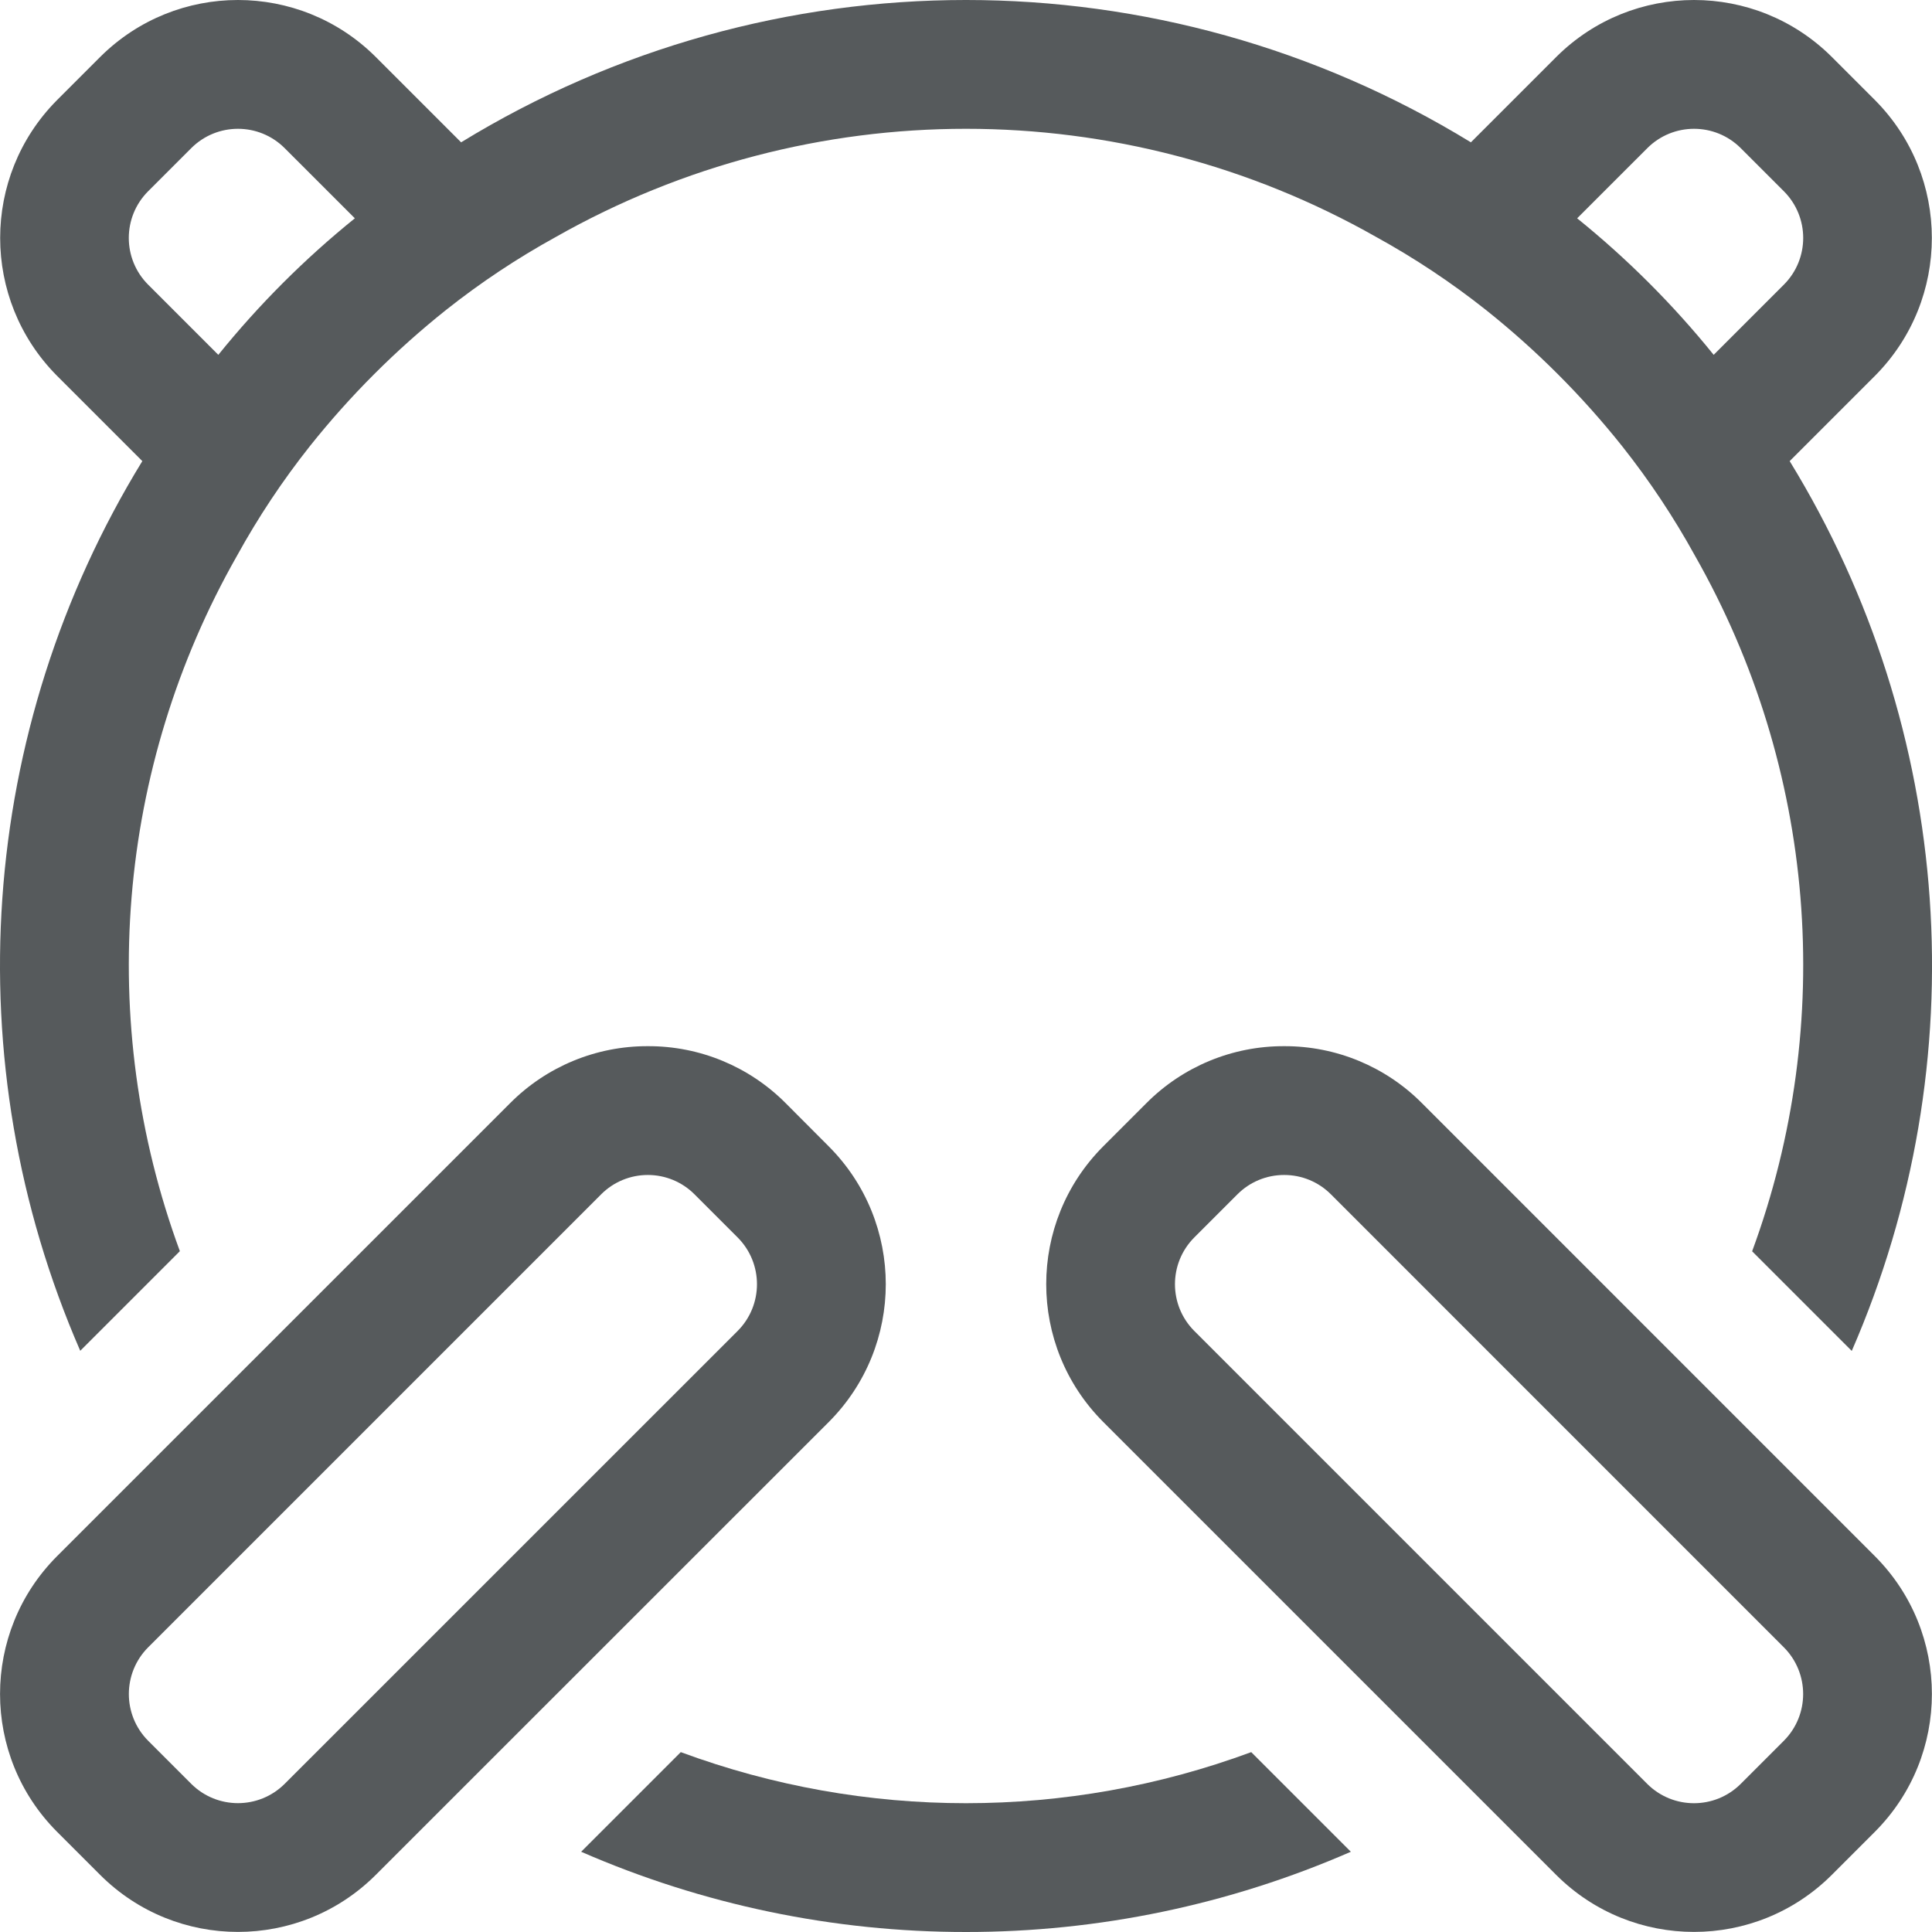
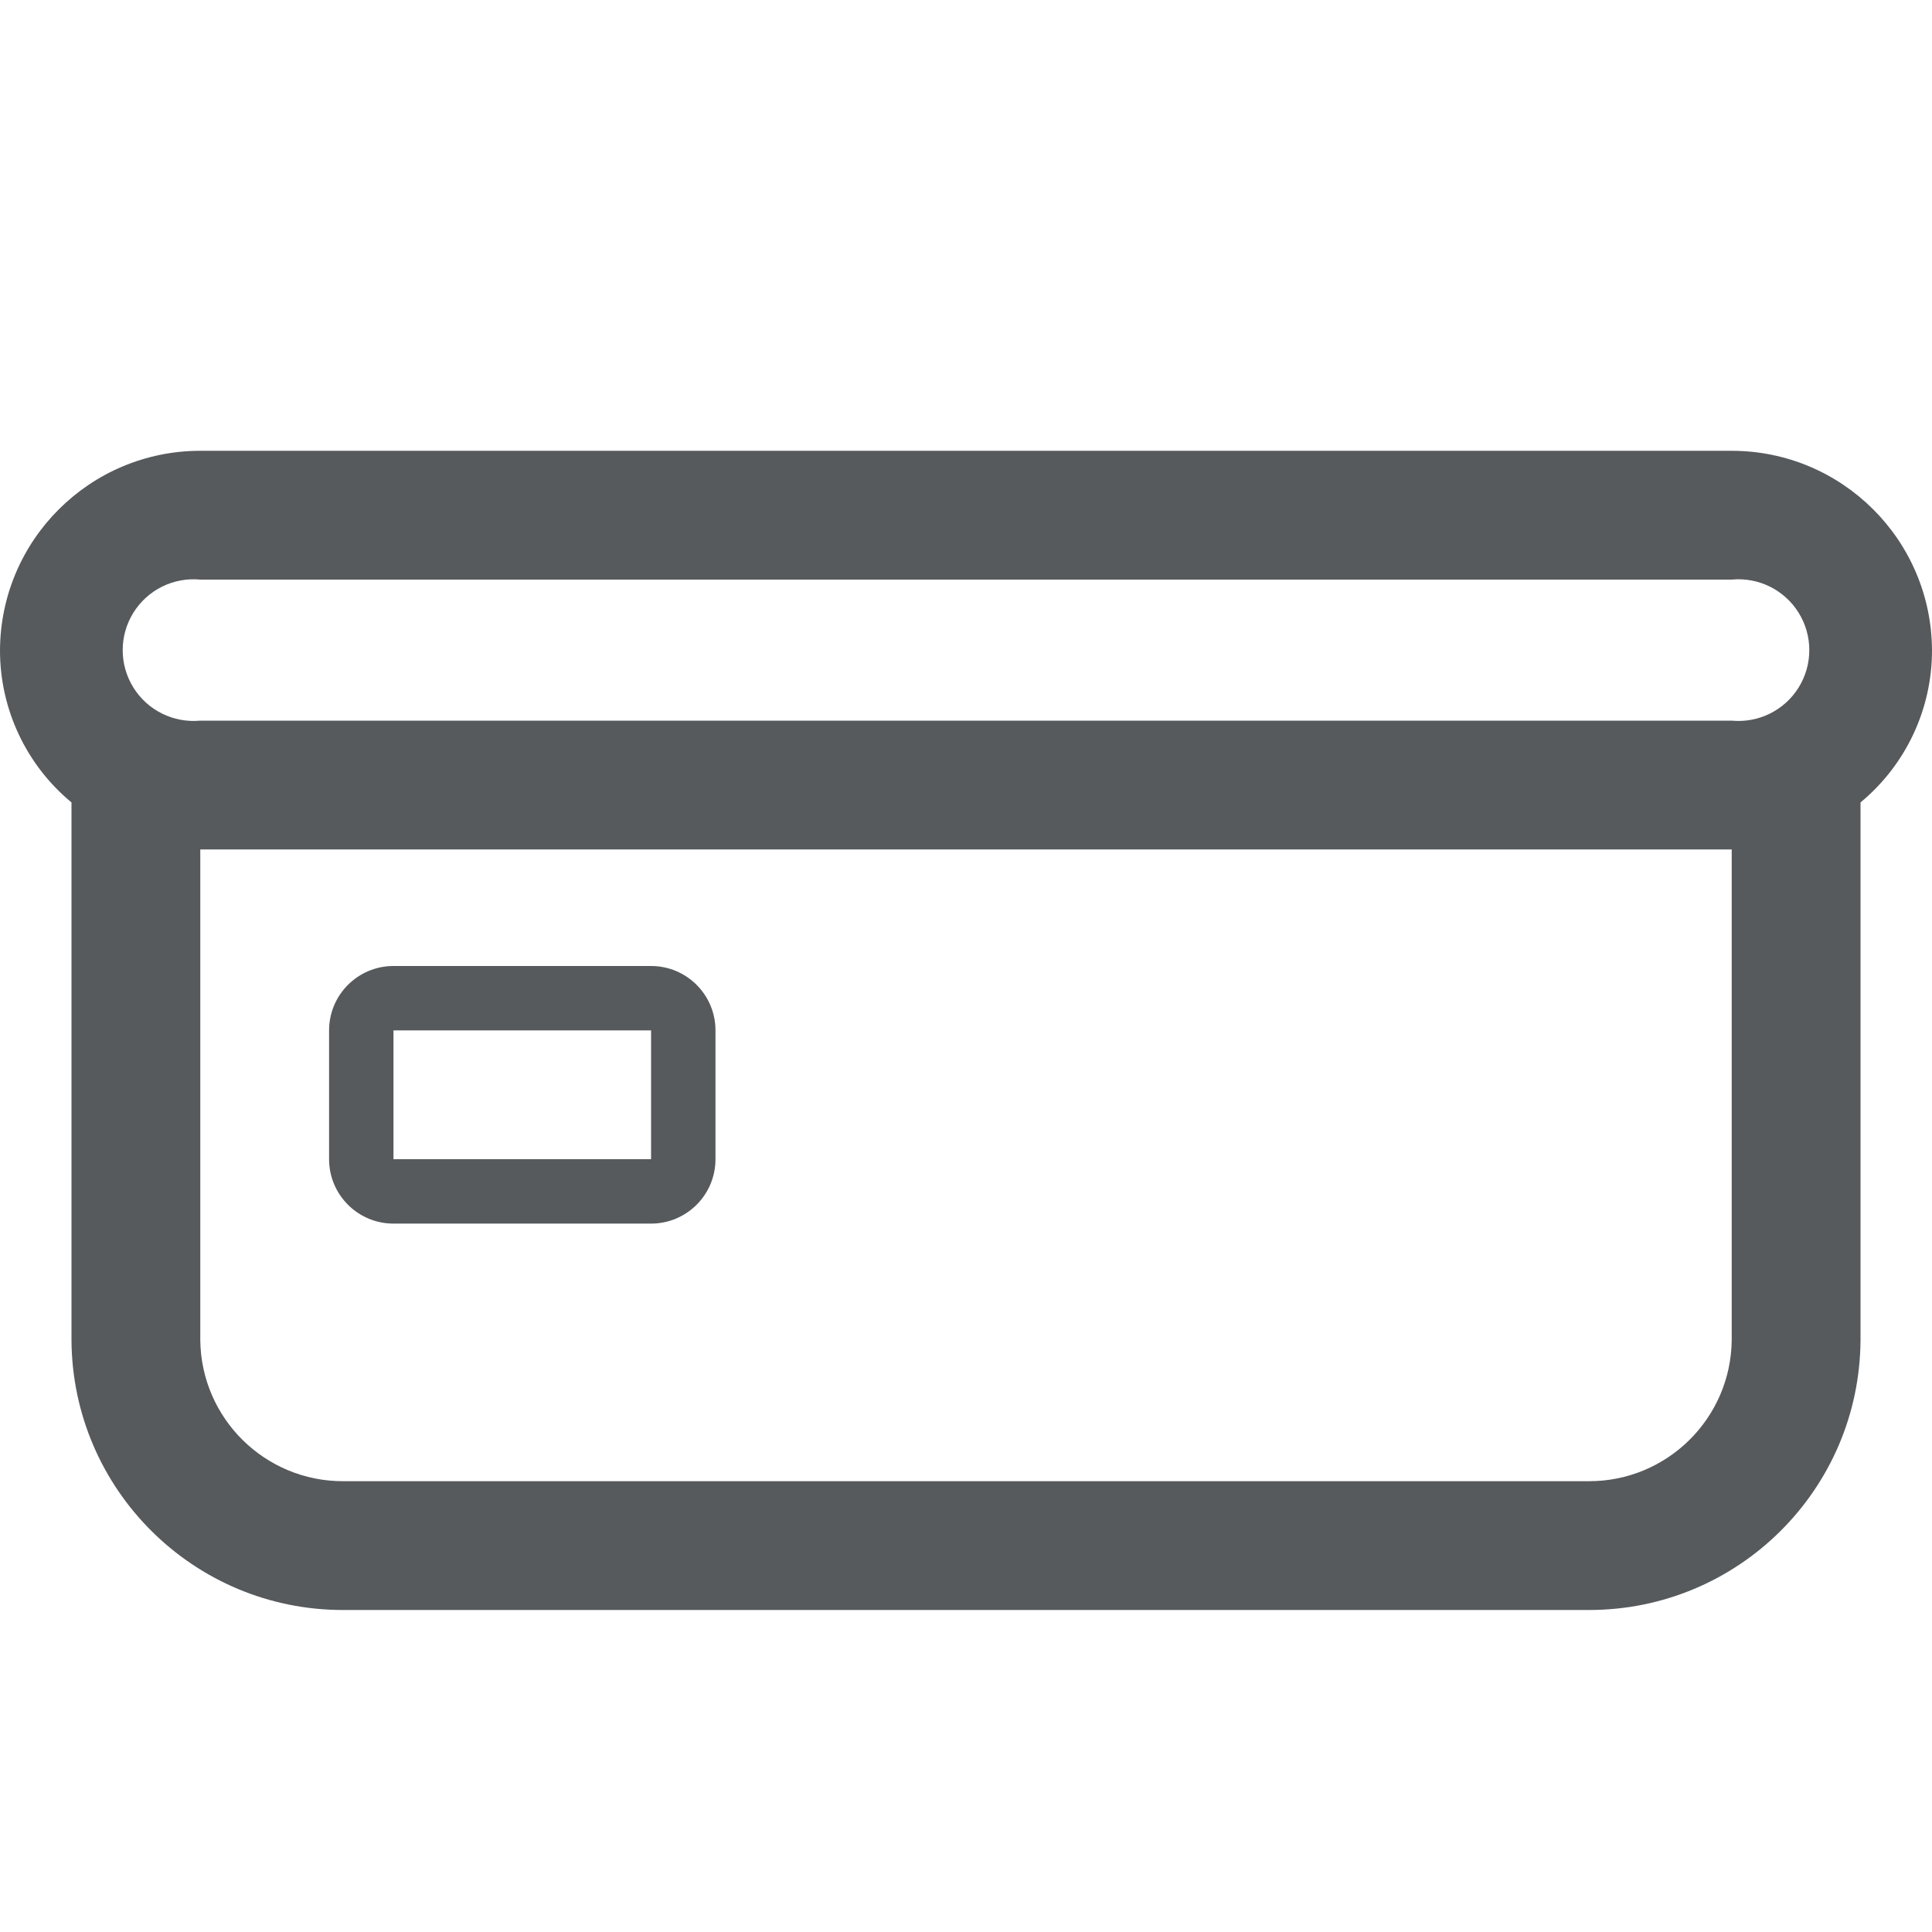
<svg xmlns="http://www.w3.org/2000/svg" width="30" height="30" viewBox="0 0 30 30">
-   <path fill="#565a5c" d="M19.941,18.245a1.022,1.022,0,0,1,.725.3L27.7,25.58a1.028,1.028,0,0,1,0,1.45l-.671.671a1.028,1.028,0,0,1-1.45,0l-7.035-7.035a1.028,1.028,0,0,1,0-1.45l.671-.671a1.022,1.022,0,0,1,.725-.3m0-2a3,3,0,0,0-2.139.885l-.671.671a3.029,3.029,0,0,0,0,4.278l7.035,7.035a3.028,3.028,0,0,0,4.278,0l.671-.671a3.029,3.029,0,0,0,0-4.278L22.08,17.13a3,3,0,0,0-2.139-.885Z" />
-   <path fill="#565a5c" d="M10.059,18.245a1.022,1.022,0,0,1,.725.3l.671.671a1.028,1.028,0,0,1,0,1.45L4.42,27.7a1.028,1.028,0,0,1-1.45,0L2.3,27.03a1.028,1.028,0,0,1,0-1.45l7.035-7.035a1.022,1.022,0,0,1,.725-.3m0-2a3,3,0,0,0-2.139.885L.885,24.165a3.029,3.029,0,0,0,0,4.278l.671.671a3.028,3.028,0,0,0,4.278,0L12.87,22.08a3.029,3.029,0,0,0,0-4.278L12.2,17.13a3,3,0,0,0-2.139-.885Z" />
-   <path fill="#565a5c" d="M15,30a14.927,14.927,0,0,0,5.976-1.246l-1.547-1.547a12.764,12.764,0,0,1-8.858,0L9.024,28.754A14.927,14.927,0,0,0,15,30Z" />
-   <path fill="#565a5c" d="M27.79,7.16l1.33-1.33a3.036,3.036,0,0,0,0-4.27L28.44.88a3.03,3.03,0,0,0-4.27,0L22.84,2.21a15.011,15.011,0,0,0-15.68,0L5.83.88a3.03,3.03,0,0,0-4.27,0l-.68.68a3.036,3.036,0,0,0,0,4.27L2.21,7.16a14.985,14.985,0,0,0-.964,13.815l1.547-1.547A12.855,12.855,0,0,1,3.68,8.63a12.243,12.243,0,0,1,1.13-1.7A13.286,13.286,0,0,1,6.93,4.81a12.243,12.243,0,0,1,1.7-1.13,12.916,12.916,0,0,1,12.74,0,12.243,12.243,0,0,1,1.7,1.13,13.286,13.286,0,0,1,2.12,2.12,12.243,12.243,0,0,1,1.13,1.7,12.855,12.855,0,0,1,.887,10.8l1.547,1.547A14.985,14.985,0,0,0,27.79,7.16ZM3.39,5.51,2.3,4.42a1.026,1.026,0,0,1,0-1.45l.67-.67a1.026,1.026,0,0,1,1.45,0L5.51,3.39A14.165,14.165,0,0,0,3.39,5.51Zm23.22,0a14.162,14.162,0,0,0-2.12-2.12L25.58,2.3a1.026,1.026,0,0,1,1.45,0l.67.67a1.026,1.026,0,0,1,0,1.45Z" />
+   <path fill="#565a5c" d="M10.11 16v2h-4v-2h4m0-1h-4a1 1 0 0 0-1 1v2a1 1 0 0 0 1 1h4a1 1 0 0 0 1-1v-2a1 1 0 0 0-1-1z" />
+   <path fill="#565a5c" d="M26.89 7H3.11A3.111 3.111 0 0 0 0 10.1a3.063 3.063 0 0 0 1.11 2.36v8.35A4.215 4.215 0 0 0 5.33 25h19.34a4.215 4.215 0 0 0 4.22-4.19v-8.35A3.063 3.063 0 0 0 30 10.1 3.111 3.111 0 0 0 26.89 7zm0 13.81A2.215 2.215 0 0 1 24.67 23H5.33a2.215 2.215 0 0 1-2.22-2.19v-7.62h23.78zm0-9.62H3.11a1.1 1.1 0 1 1 0-2.19h23.78a1.1 1.1 0 1 1 0 2.19z" />
</svg>
